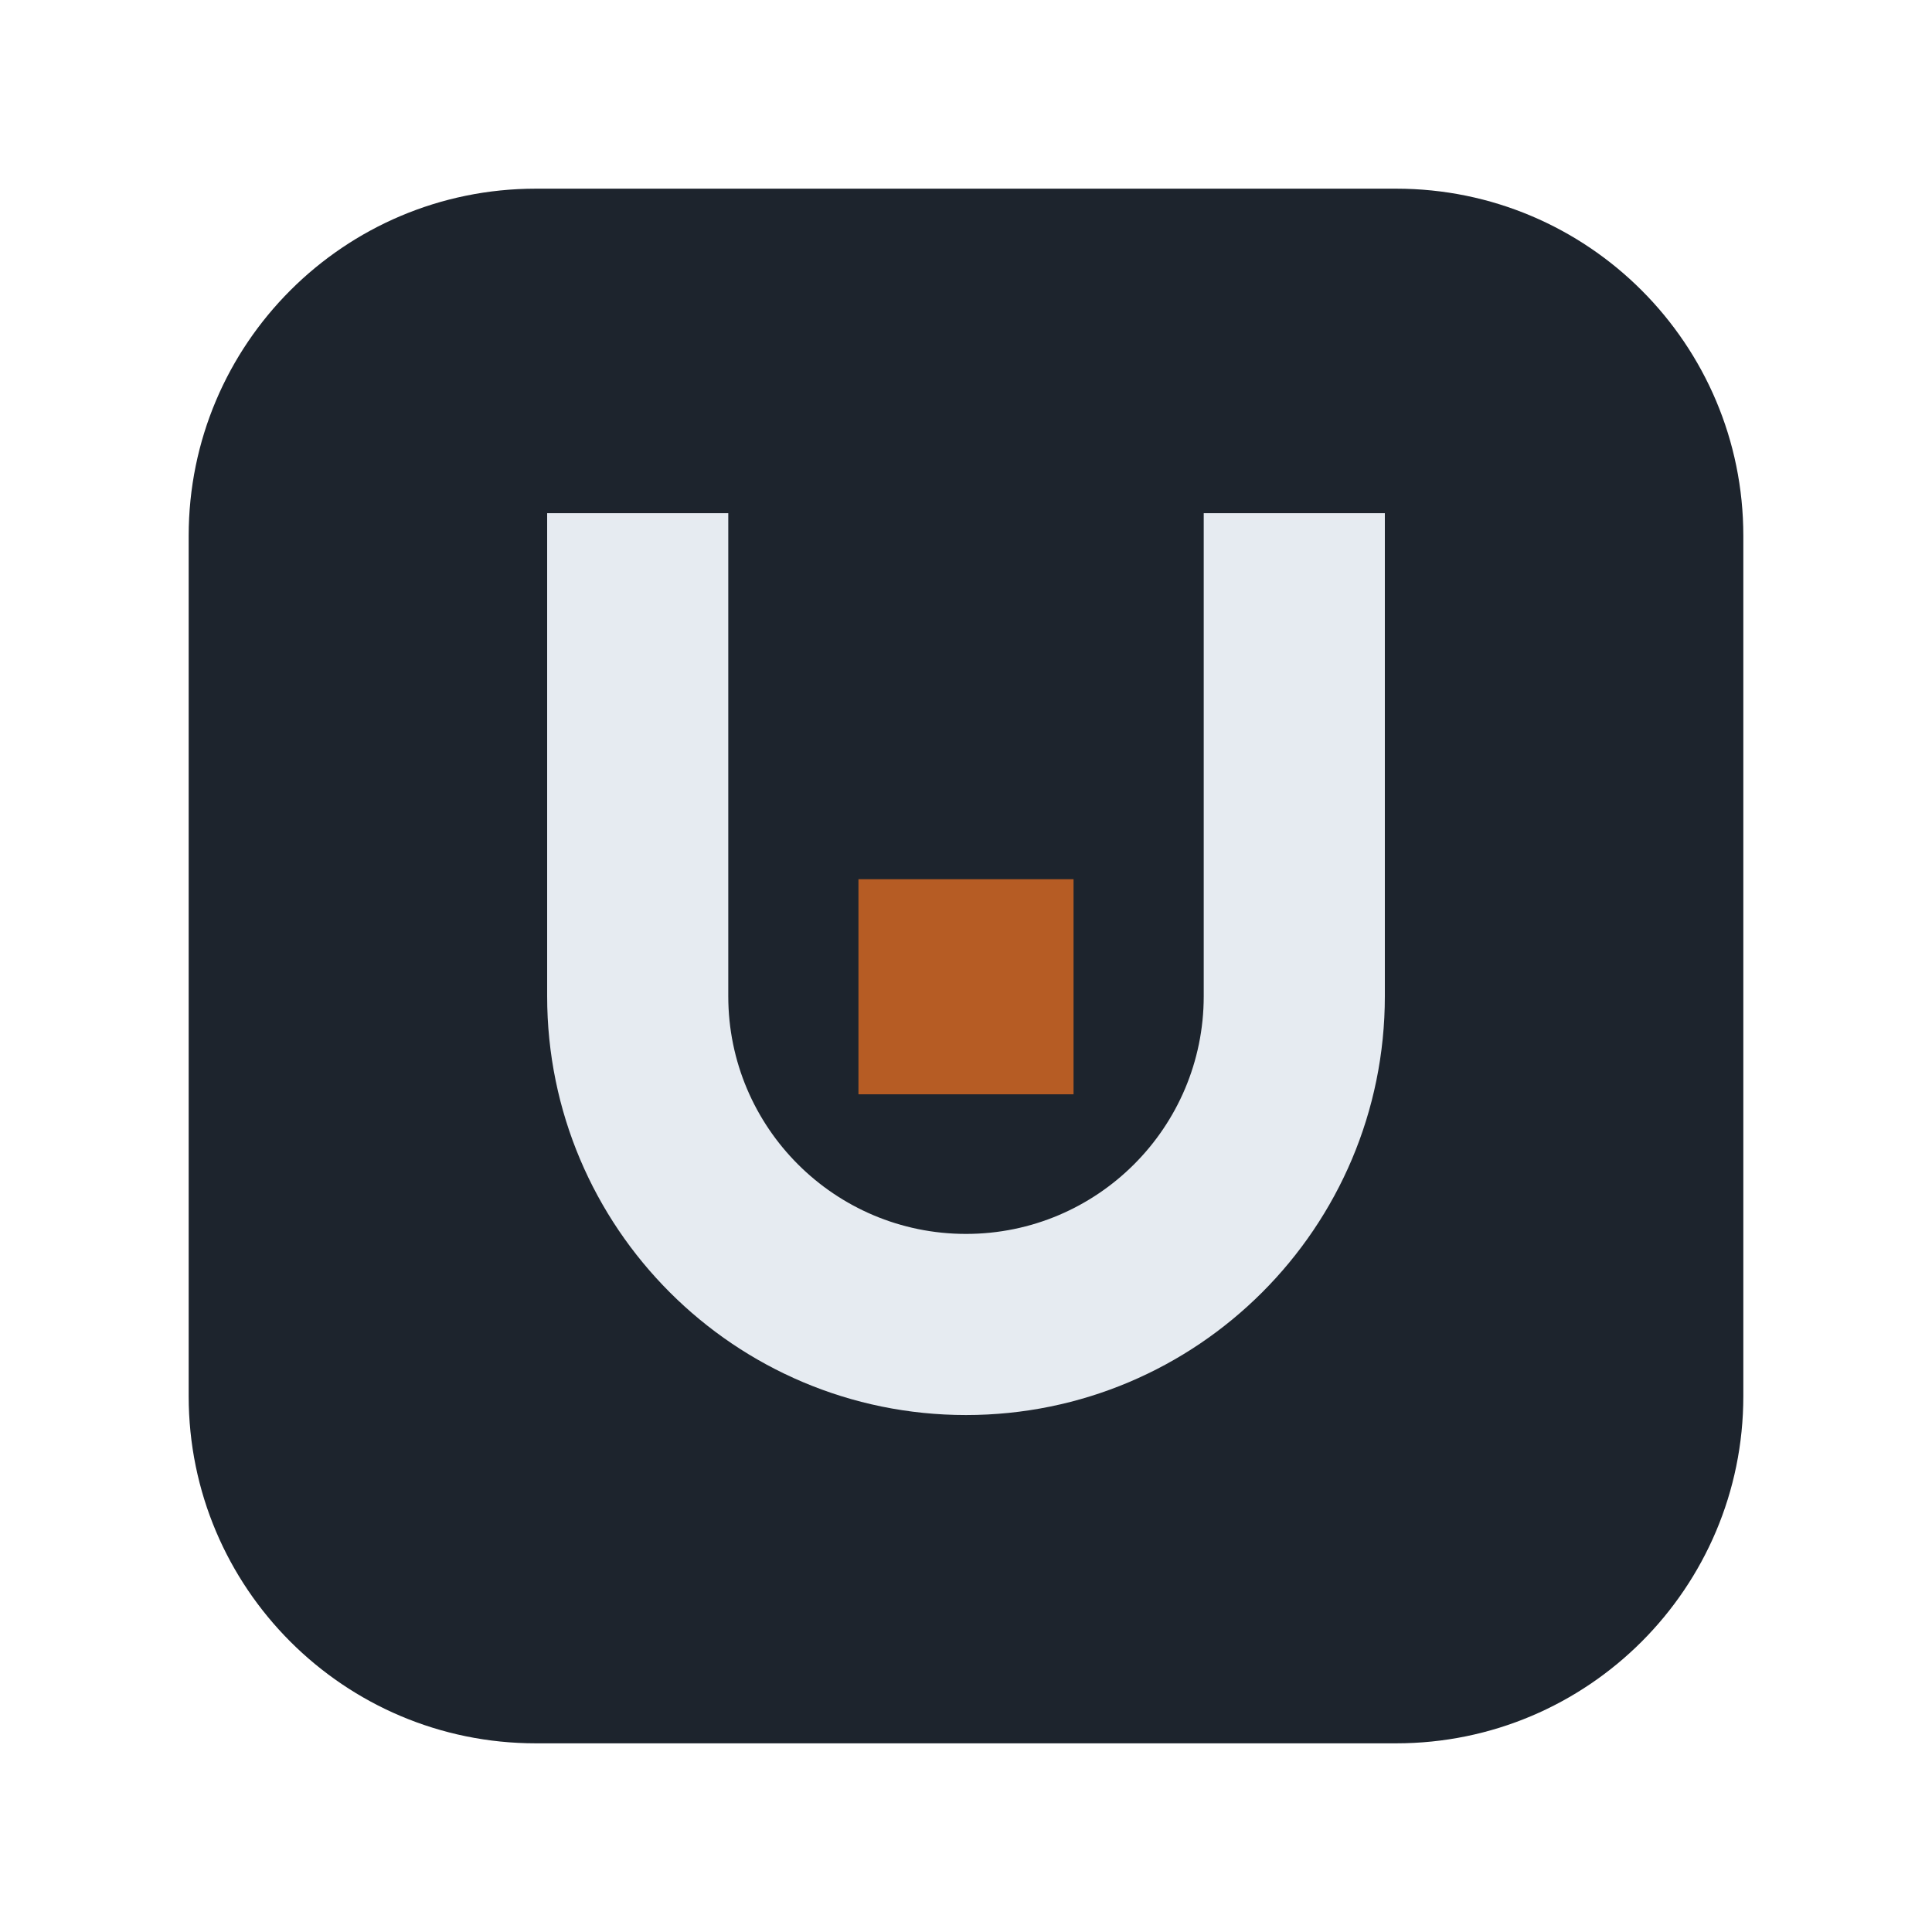
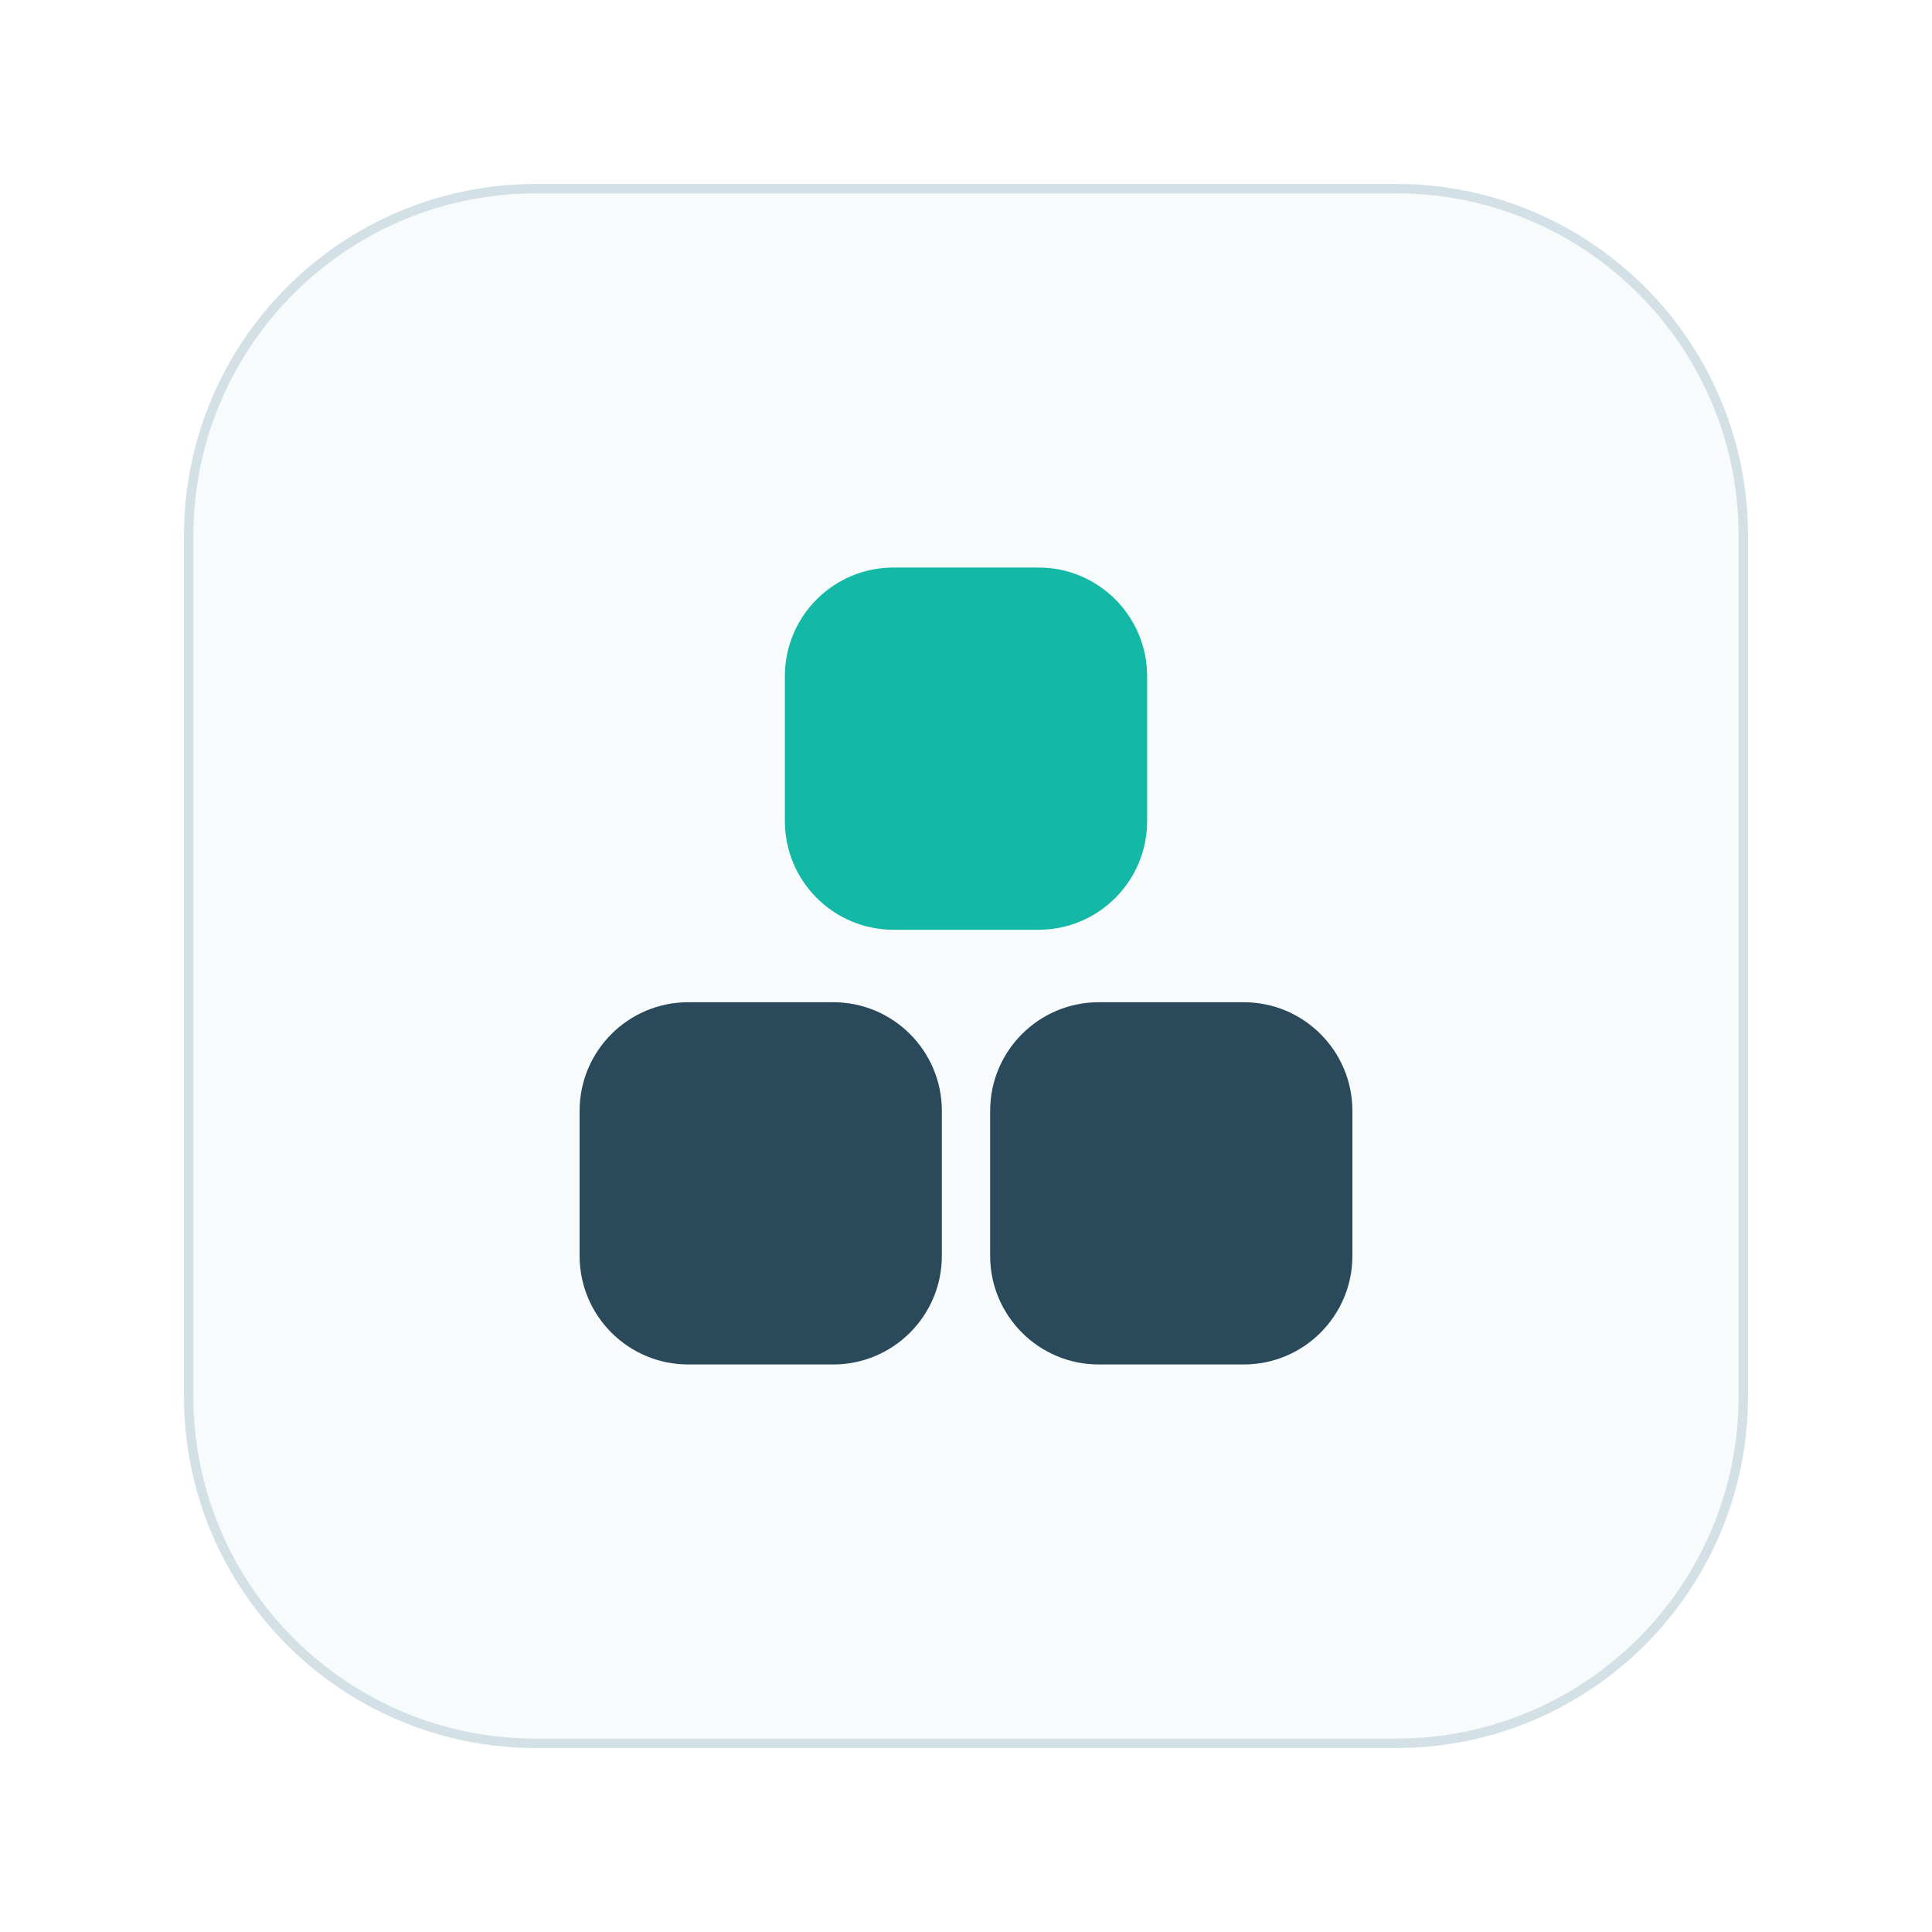
<svg xmlns="http://www.w3.org/2000/svg" width="1024" height="1024" viewBox="0 0 1024 1024">
-   <rect x="100" y="100" width="824" height="824" rx="184" fill="#1D242D" />
-   <path d="M290 272 H386 V528 A126 126 0 0 0 638 528 V272 H734 V528 A222 222 0 0 1 290 528 Z" fill="#E6EBF1" />
-   <rect x="455" y="466" width="114" height="114" fill="#B65C24" />
+   <rect x="100" y="100" width="824" height="824" rx="184" fill="#F8FBFC" stroke="#D3E1E7" stroke-width="5" />
+   <rect x="307.2" y="531.2" width="192.0" height="192.0" rx="57.6" fill="#2A4A5C" />
+   <rect x="524.8" y="531.2" width="192.0" height="192.0" rx="57.6" fill="#2A4A5C" />
+   <rect x="416.0" y="300.8" width="192.0" height="192.0" rx="57.6" fill="#14B8A6" />
</svg>
